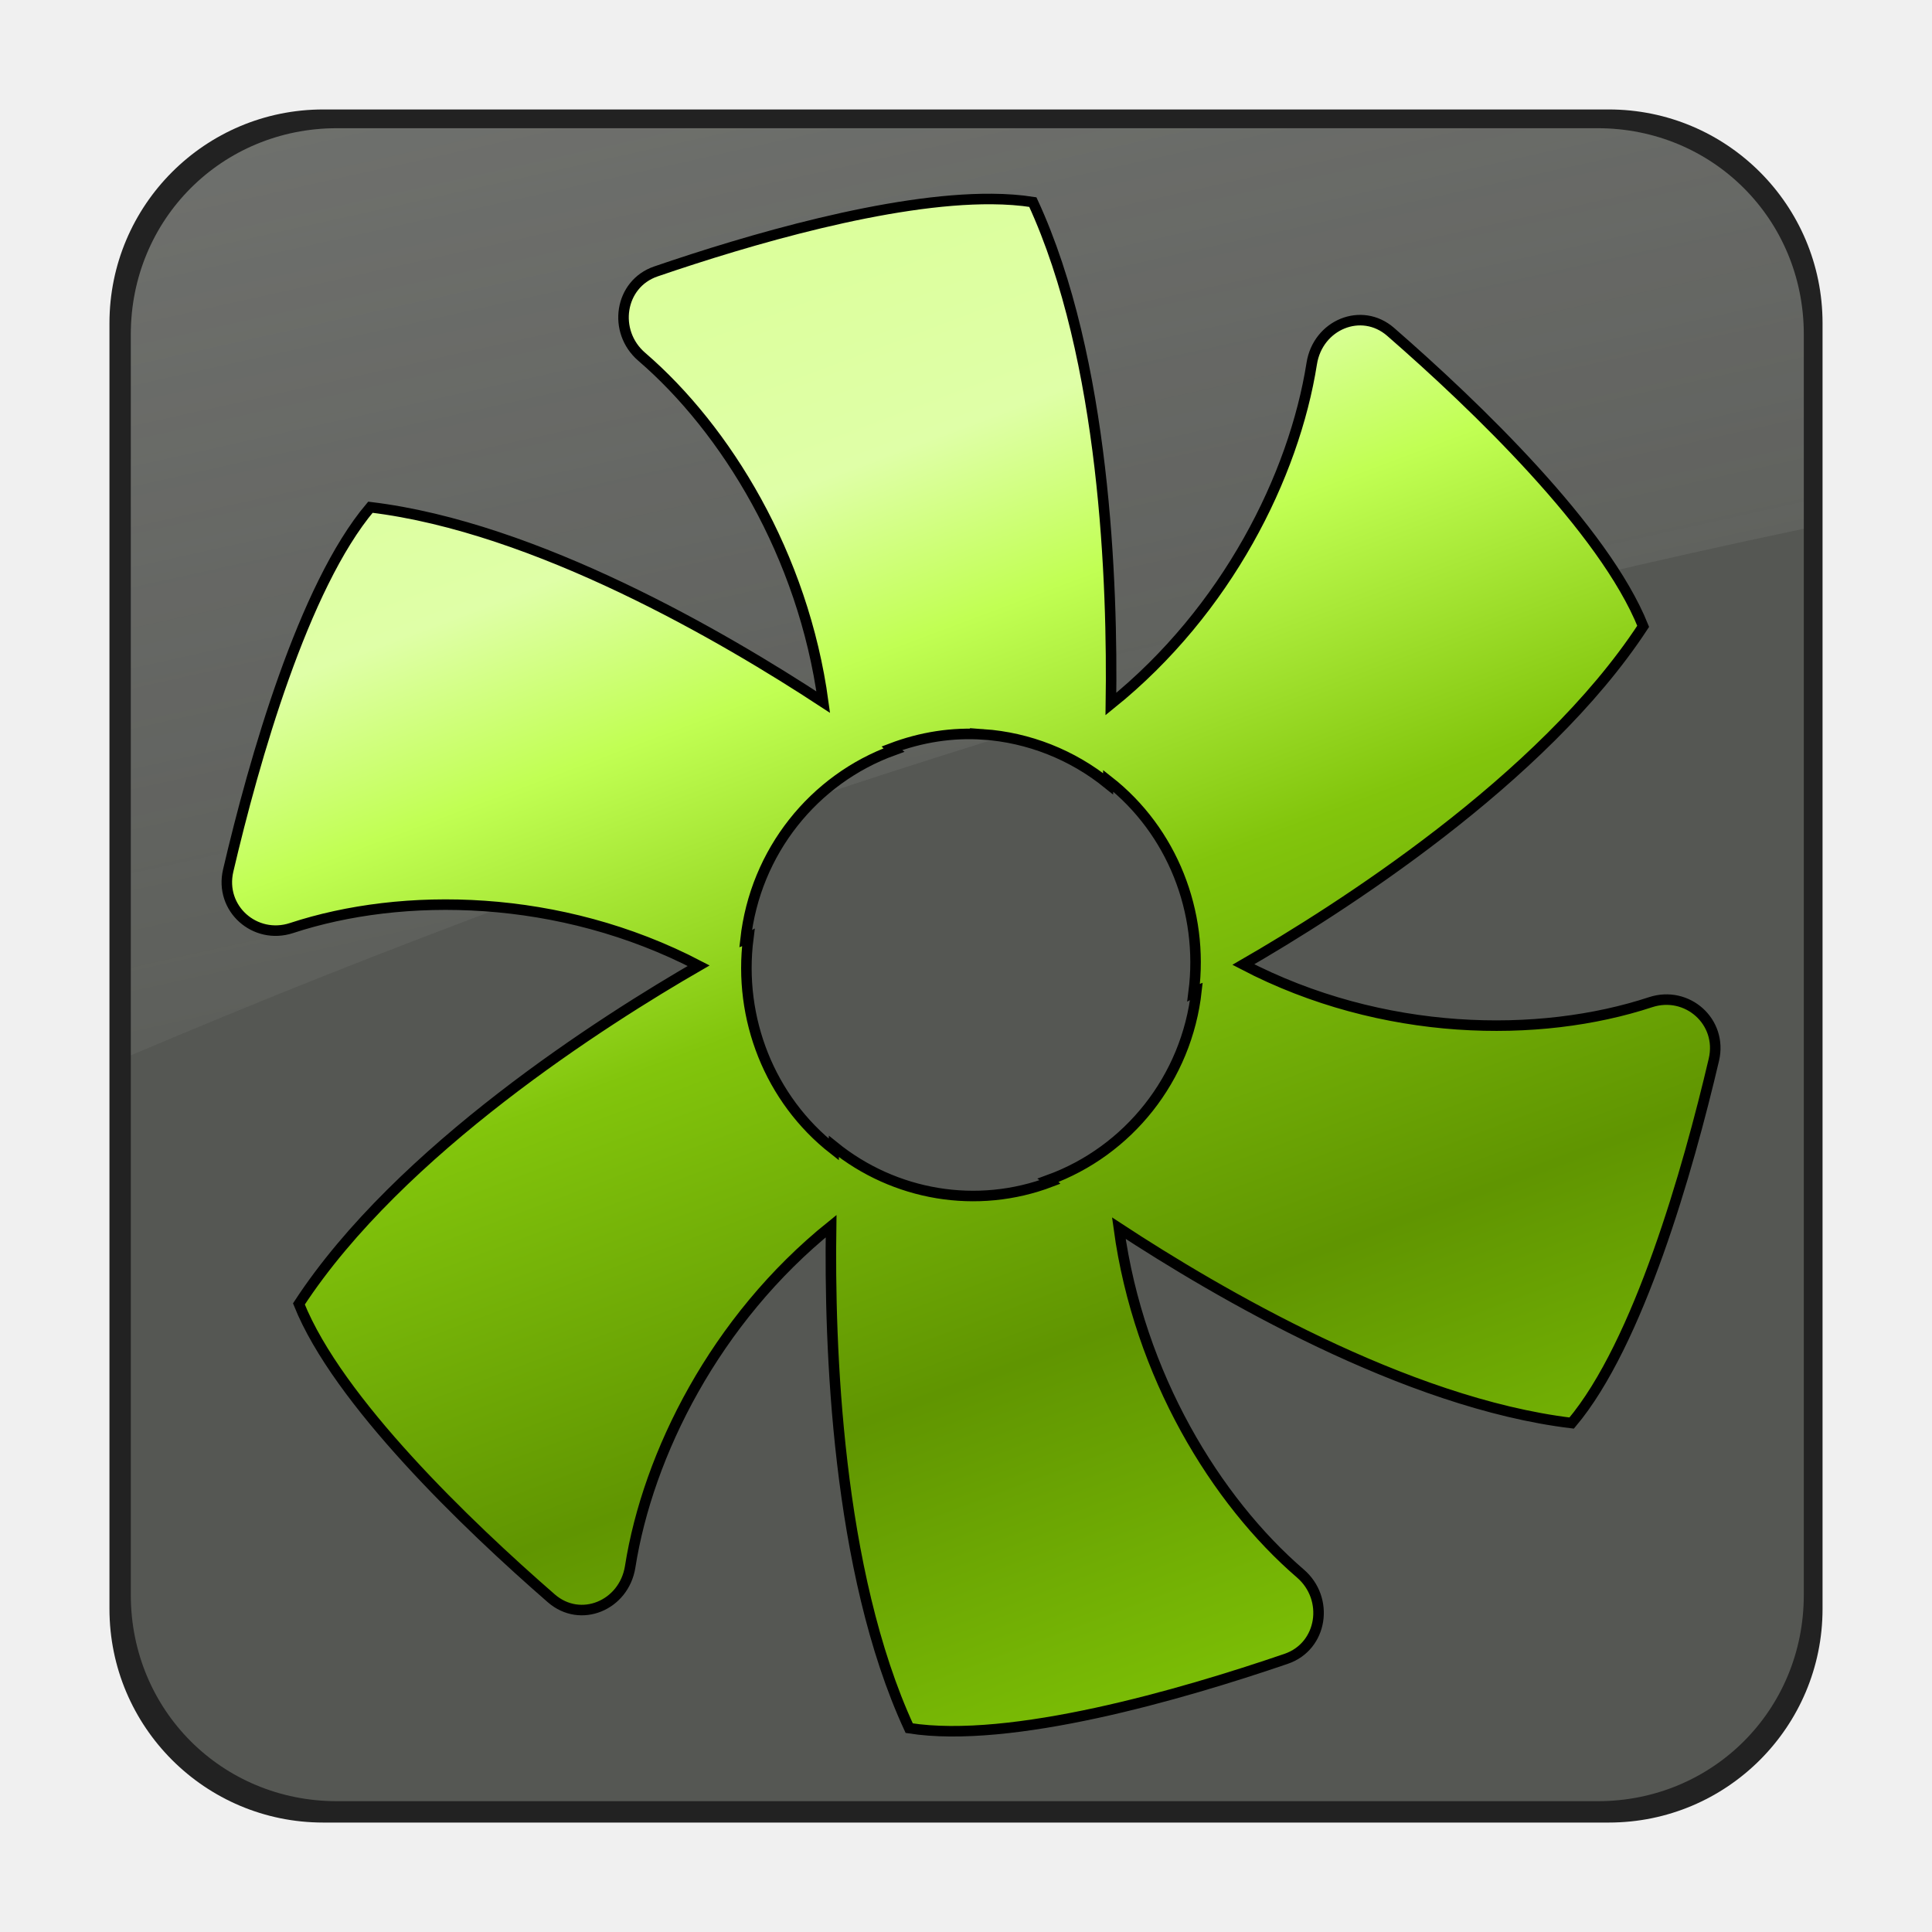
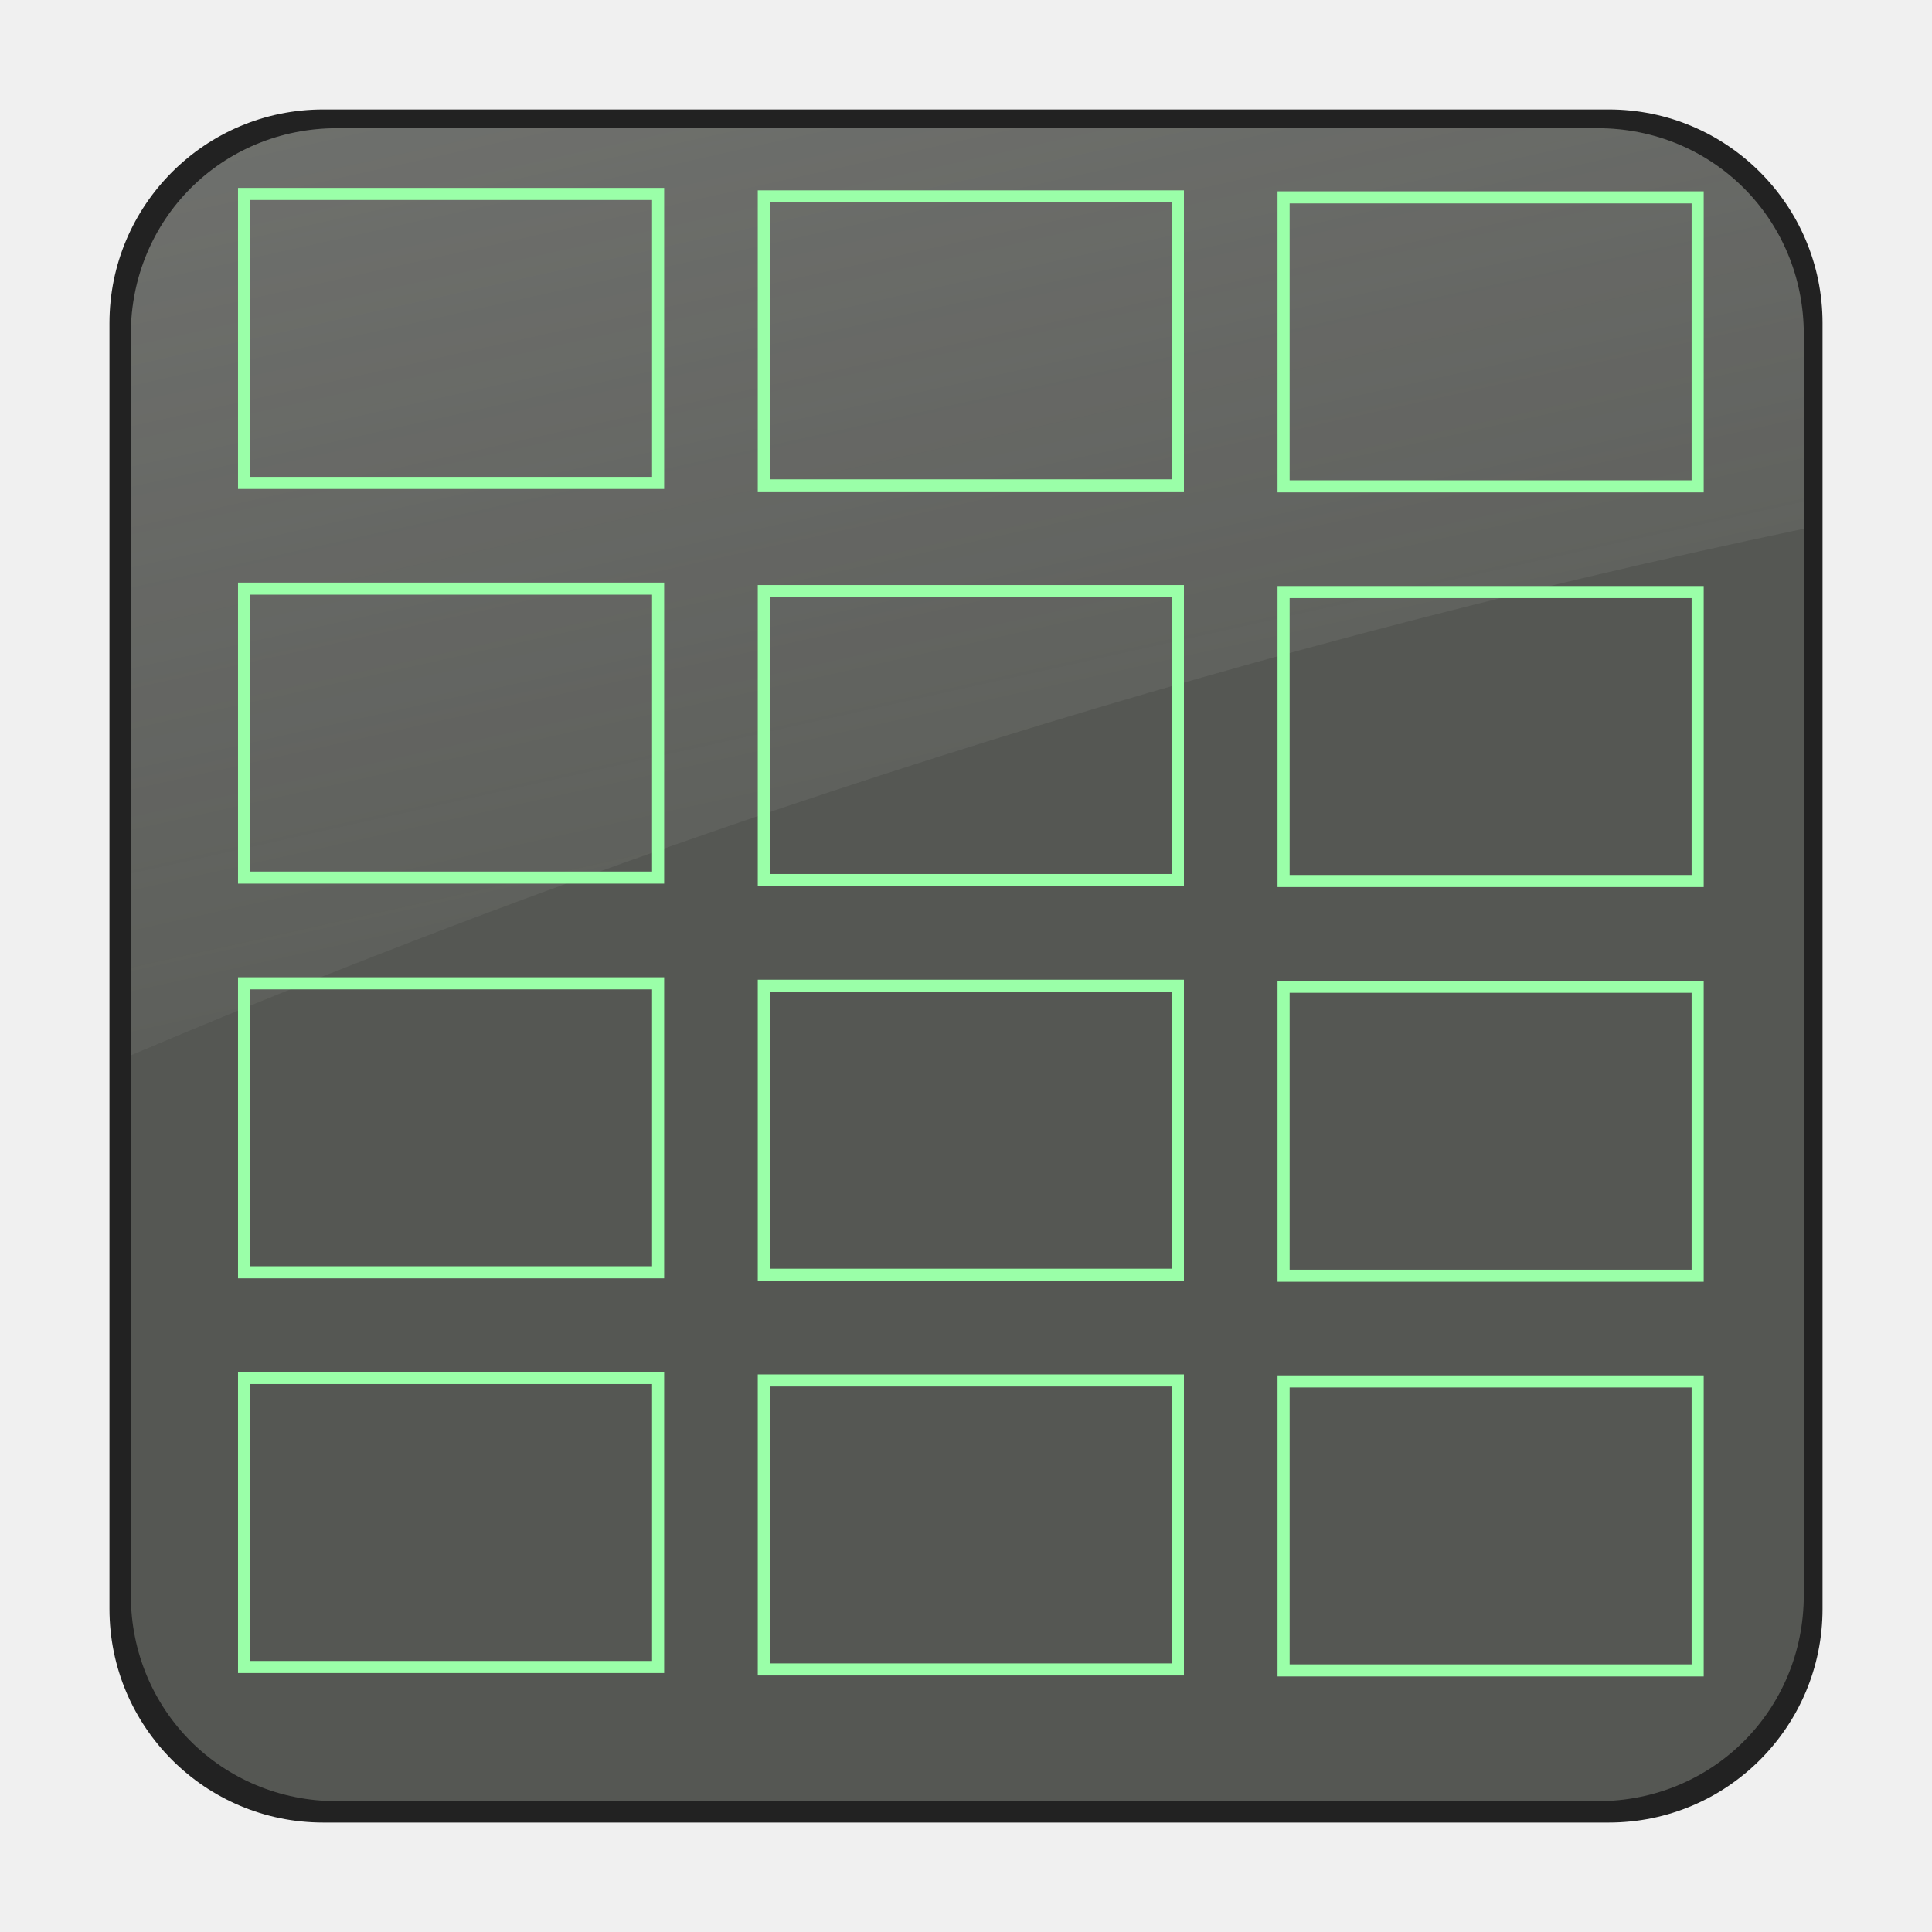
<svg xmlns="http://www.w3.org/2000/svg" xmlns:xlink="http://www.w3.org/1999/xlink" version="1.1" id="Capa_1" x="0px" y="0px" viewBox="0 0 128 128" xml:space="preserve" width="128" height="128">
  <defs id="defs93">
    <linearGradient id="linearGradient2247">
      <stop style="stop-color:#37931c;stop-opacity:1" offset="0" id="stop2243" />
      <stop style="stop-color:#37c91c;stop-opacity:1" offset="1" id="stop2245" />
    </linearGradient>
    <linearGradient xlink:href="#linearGradient2247" id="linearGradient2249" x1="13.699" y1="42.465" x2="57.763" y2="13.651" gradientUnits="userSpaceOnUse" />
    <linearGradient id="linearGradient18943-8">
      <stop stop-color="#ffffff" id="stop18945-8" offset="0" />
      <stop stop-color="#ffffff" stop-opacity="0" id="stop18947-2" offset="1" />
    </linearGradient>
    <linearGradient xlink:href="#linearGradient18943-8" id="linearGradient3534" x1="-1.321" y1="-51.922" x2="121.13" y2="120.431" gradientTransform="scale(0.9888821,1.011243)" gradientUnits="userSpaceOnUse" />
    <linearGradient id="2">
      <stop stop-color="#2e3436" id="D" />
      <stop stop-opacity="0" stop-color="#2e3436" offset="1" id="E" />
    </linearGradient>
    <linearGradient id="3">
      <stop stop-color="#eeeeec" id="F" />
      <stop stop-opacity="0" stop-color="#eeeeec" offset="1" id="G" />
    </linearGradient>
    <linearGradient id="4">
      <stop stop-opacity="0.8" stop-color="#fff" id="H" />
      <stop stop-opacity="0" stop-color="#fff" offset="1" id="I" />
    </linearGradient>
    <radialGradient gradientTransform="matrix(1,0,0,0.1455399,0,39.25517)" gradientUnits="userSpaceOnUse" xlink:href="#2" id="5" r="23.08" cy="45.941" cx="24.377" />
    <linearGradient gradientUnits="userSpaceOnUse" xlink:href="#4" id="6" y2="43.781" x2="0" y1="4.219" />
    <linearGradient gradientTransform="matrix(1.117898,0,0,1.117898,-2.569889,-2.783087)" gradientUnits="userSpaceOnUse" xlink:href="#3" id="7" y2="33.906" x2="15.298" y1="-74.992" x1="-8.923" />
    <linearGradient y2="1" x2="0" y1="0" x1="0" id="hexchatGradient">
      <stop style="stop-color: #FFD600" offset="0" id="hgYellowStop" />
      <stop style="stop-color: #FF2600" offset="1" id="hgRedStop" />
    </linearGradient>
    <linearGradient id="linearGradient3819">
      <stop offset="0" style="stop-color:#000000;stop-opacity:1" id="stop3821" />
      <stop offset="1" style="stop-color:#000000;stop-opacity:0" id="stop3823" />
    </linearGradient>
    <linearGradient id="linearGradient3756">
      <stop offset="0" style="stop-color:#dbff9a;stop-opacity:1" id="stop3758" />
      <stop offset="0.176" style="stop-color:#dfffa7;stop-opacity:1" id="stop3772" />
      <stop offset="0.293" style="stop-color:#c1ff53;stop-opacity:1" id="stop3774" />
      <stop offset="0.493" style="stop-color:#82c50c;stop-opacity:1" id="stop3776" />
      <stop offset="0.755" style="stop-color:#609501;stop-opacity:1" id="stop3764" />
      <stop offset="1" style="stop-color:#7cbf06;stop-opacity:1" id="stop3760" />
    </linearGradient>
    <linearGradient gradientTransform="scale(1.005865,0.994169)" gradientUnits="userSpaceOnUse" id="ButtonShadow" y2="7.017" x2="45.448" y1="92.54" x1="45.448">
      <stop offset="0" style="stop-color:#000000;stop-opacity:1" id="stop3750" />
      <stop offset="1" style="stop-color:#000000;stop-opacity:0.588" id="stop3752" />
    </linearGradient>
    <linearGradient id="linearGradient3700">
      <stop offset="0" style="stop-color:#222222;stop-opacity:1" id="stop3702" />
      <stop offset="1" style="stop-color:#333333;stop-opacity:1" id="stop3704" />
    </linearGradient>
-     <filter id="filter3174" style="color-interpolation-filters:sRGB">
+     <filter id="filter3174" style="color-interpolation-filters:sRGB" x="-0.048" y="-0.048" width="1.095" height="1.097">
      <feGaussianBlur stdDeviation="1.71" id="feGaussianBlur3176" />
    </filter>
-     <filter id="filter3794" height="1.384" width="1.384" y="-0.192" x="-0.192" style="color-interpolation-filters:sRGB">
+     <filter id="filter3794" height="1.392" width="1.392" y="-0.196" x="-0.196" style="color-interpolation-filters:sRGB">
      <feGaussianBlur stdDeviation="5.28" id="feGaussianBlur3796" />
    </filter>
    <linearGradient gradientUnits="userSpaceOnUse" xlink:href="#linearGradient18943-8" id="linearGradient3613" y2="138.661" x2="48" y1="20.221" x1="48" />
    <radialGradient gradientTransform="matrix(1.157313,0,0,0.9959077,-7.551021,0.1971319)" gradientUnits="userSpaceOnUse" xlink:href="#linearGradient18943-8" id="radialGradient3619" fy="90.172" fx="48" r="42" cy="90.172" cx="48" />
    <clipPath id="clipPath3613">
      <rect style="fill:#ffffff;fill-opacity:1;fill-rule:nonzero;stroke:none" id="rect3615" y="6" x="6" ry="6" rx="6" height="84" width="84" />
    </clipPath>
    <linearGradient gradientUnits="userSpaceOnUse" xlink:href="#linearGradient3700" id="linearGradient3617" y2="5.988" x2="48" y1="90" x1="48" />
    <linearGradient gradientUnits="userSpaceOnUse" xlink:href="#linearGradient3756" id="linearGradient3762" y2="90.001" x2="65.929" y1="6" x1="65.929" />
-     <filter id="filter3795" style="color-interpolation-filters:sRGB">
+     <filter id="filter3795" style="color-interpolation-filters:sRGB" x="-0.037" y="-0.035" width="1.075" height="1.069">
      <feGaussianBlur stdDeviation="1.215" id="feGaussianBlur3797" />
    </filter>
    <clipPath id="clipPath3805">
      <rect style="fill:#ffffff;fill-opacity:1;stroke:none" id="rect3807" y="28.32" x="7.829" ry="4.42" rx="6" height="41.669" width="80.307" />
    </clipPath>
    <linearGradient gradientTransform="matrix(0.6666667,0,0,1,-13.66667,0)" gradientUnits="userSpaceOnUse" xlink:href="#linearGradient3819" id="linearGradient3825" y2="48" x2="-35" y1="48" x1="-41" />
    <linearGradient gradientTransform="matrix(0.5,0,0,1,61.5,0)" gradientUnits="userSpaceOnUse" xlink:href="#linearGradient18943-8" id="linearGradient3829" y2="48" x2="-35" y1="48" x1="-41" />
    <linearGradient gradientUnits="userSpaceOnUse" xlink:href="#linearGradient18943-8" id="linearGradient3868" y2="63.893" x2="36.357" y1="6" x1="36.357" />
    <linearGradient gradientTransform="matrix(1.005865,0,0,0.994169,100,0)" gradientUnits="userSpaceOnUse" id="ButtonShadow-0" y2="7.017" x2="45.448" y1="92.54" x1="45.448">
      <stop offset="0" style="stop-color:#000000;stop-opacity:1" id="stop3750-8" />
      <stop offset="1" style="stop-color:#000000;stop-opacity:0.588" id="stop3752-5" />
    </linearGradient>
    <linearGradient gradientTransform="matrix(1.02381,0,0,1.011905,-1.142857,-98.07143)" gradientUnits="userSpaceOnUse" xlink:href="#ButtonShadow-0" id="linearGradient3780" y2="90.239" x2="32.251" y1="6.132" x1="32.251" />
    <linearGradient gradientTransform="translate(0,-97)" gradientUnits="userSpaceOnUse" xlink:href="#ButtonShadow-0" id="linearGradient3721" y2="90.239" x2="32.251" y1="6.132" x1="32.251" />
    <linearGradient xlink:href="#ButtonShadow-0" id="linearGradient1860" gradientUnits="userSpaceOnUse" gradientTransform="matrix(1.02381,0,0,1.011905,-1.142857,-98.07143)" x1="32.251" y1="6.132" x2="32.251" y2="90.239" />
    <linearGradient xlink:href="#ButtonShadow-0" id="linearGradient1862" gradientUnits="userSpaceOnUse" gradientTransform="matrix(1.02381,0,0,1.011905,-1.142857,-98.07143)" x1="32.251" y1="6.132" x2="32.251" y2="90.239" />
    <linearGradient xlink:href="#ButtonShadow-0" id="linearGradient1864" gradientUnits="userSpaceOnUse" gradientTransform="matrix(1.02381,0,0,1.011905,-1.142857,-98.07143)" x1="32.251" y1="6.132" x2="32.251" y2="90.239" />
    <linearGradient xlink:href="#linearGradient18943-8" id="linearGradient1866" gradientUnits="userSpaceOnUse" x1="36.357" y1="6" x2="36.357" y2="63.893" />
    <linearGradient xlink:href="#linearGradient3756" id="linearGradient1940" x1="17.558" y1="4.432" x2="32.06" y2="43.05" gradientUnits="userSpaceOnUse" />
  </defs>
  <g id="g1858" transform="matrix(0.6489616,0,0,0.6489616,-1.318723,66.35346)" style="display:none">
    <g style="display:none" id="layer2">
      <rect style="opacity:0.9;fill:url(#ButtonShadow);fill-opacity:1;fill-rule:nonzero;stroke:none;filter:url(#filter3174)" id="rect3745" y="7" x="5" ry="6" rx="6" height="85" width="86" />
    </g>
    <g style="display:inline" id="layer4">
      <path style="display:inline;opacity:0.08;fill:url(#linearGradient1860);fill-opacity:1;fill-rule:nonzero;stroke:none" id="path3786" transform="scale(1,-1)" d="m 12,-95.031 c -5.511,0 -10.031,4.52 -10.031,10.031 v 71 c 0,5.511 4.52,10.031 10.031,10.031 h 72 c 5.511,0 10.031,-4.52 10.031,-10.031 v -71 c 0,-5.511 -4.52,-10.031 -10.031,-10.031 z" />
      <path style="display:inline;opacity:0.1;fill:url(#linearGradient1862);fill-opacity:1;fill-rule:nonzero;stroke:none" id="path3778" transform="scale(1,-1)" d="m 12,-94.031 c -4.972,0 -9.031,4.06 -9.031,9.031 v 71 c 0,4.972 4.06,9.031 9.031,9.031 h 72 c 4.972,0 9.031,-4.06 9.031,-9.031 v -71 c 0,-4.972 -4.06,-9.031 -9.031,-9.031 z" />
      <path style="display:inline;opacity:0.2;fill:url(#linearGradient1864);fill-opacity:1;fill-rule:nonzero;stroke:none" id="path3770" transform="scale(1,-1)" d="m 12,-93 c -4.409,0 -8,3.591 -8,8 v 71 c 0,4.409 3.591,8 8,8 h 72 c 4.409,0 8,-3.591 8,-8 v -71 c 0,-4.409 -3.591,-8 -8,-8 z" />
      <rect style="display:inline;opacity:0.3;fill:url(#linearGradient3780);fill-opacity:1;fill-rule:nonzero;stroke:none" id="rect3723" transform="scale(1,-1)" y="-92" x="5" ry="7" rx="7" height="85" width="86" />
      <rect style="display:inline;opacity:0.45;fill:url(#linearGradient3721);fill-opacity:1;fill-rule:nonzero;stroke:none" id="rect3716" transform="scale(1,-1)" y="-91" x="6" ry="6" rx="6" height="84" width="84" />
    </g>
    <g style="display:inline" id="layer1-3">
      <rect style="fill:url(#linearGradient3617);fill-opacity:1;fill-rule:nonzero;stroke:none" id="rect2419" y="6" x="6" ry="6" rx="6" height="84" width="84" />
    </g>
    <g id="layer3" style="display:inline">
      <path style="display:none;fill:#000000;fill-opacity:1;fill-rule:nonzero;stroke-width:0;stroke-linecap:butt;stroke-linejoin:miter;stroke-miterlimit:10;filter:url(#filter3795)" id="path3782" clip-path="url(#clipPath3805)" d="m 41.094,56.75 v 3.688 c -11.898,-2.121 -15.188,-14.5 -15.188,-14.5 0,0 5.699,-6.318 15.188,-7.344 V 42.625 c -4.98,-0.598 -8.875,4.062 -8.875,4.062 0,0 2.167,7.809 8.875,10.062 z m 0,-22.812 c 0.453,-0.032 0.909,-0.048 1.375,-0.062 12.751,-0.401 21.125,10.938 21.125,10.938 0,0 -9.031,12.562 -18.719,12.562 -1.394,0 -2.656,-0.247 -3.781,-0.625 V 42.625 c 4.964,0.6 5.984,2.806 8.969,7.781 l 6.625,-5.625 c 0,0 -4.832,-6.344 -13,-6.344 -0.888,0 -1.76,0.067 -2.594,0.156 z m 0,34.812 C 19.641,66.725 12,44.625 12,44.625 c 0,0 13.497,-13.216 29.094,-14.469 v 3.781 c -14.081,1.076 -21.125,11.469 -21.125,11.469 0,0 5.381,17.363 21.125,19.344 z m 0,-61.75 H 84 c 3.324,0 6,2.676 6,6 v 72 c 0,3.324 -2.676,6 -6,6 H 41.094 V 68.75 c 1.03,0.099 2.097,0.188 3.188,0.188 11.317,0 31.278,-5.798 39.844,-12.969 -1.257,-1.274 -7.381,-4.179 -8.875,-5.375 -9.008,7.776 -18.323,14.344 -31.188,14.344 -1.031,0 -2.016,-0.067 -2.969,-0.188 v -4.312 c 1.114,0.197 2.296,0.312 3.562,0.312 13.824,0 27.094,-16.125 27.094,-16.125 0,0 -11.55,-15.16 -29.281,-14.562 -0.46,0.016 -0.917,0.058 -1.375,0.094 z" />
      <path style="display:inline;fill:url(#linearGradient3762);fill-opacity:1;fill-rule:nonzero;stroke-width:0;stroke-linecap:butt;stroke-linejoin:miter;stroke-miterlimit:10" id="path21" d="m 41.094,6 v 23.156 c 0.458,-0.035 0.915,-0.078 1.375,-0.094 C 60.2,28.465 71.75,43.625 71.75,43.625 c 0,0 -13.269,16.125 -27.094,16.125 -1.267,0 -2.448,-0.115 -3.562,-0.312 V 63.75 c 0.953,0.121 1.938,0.188 2.969,0.188 12.865,0 22.179,-6.568 31.188,-14.344 1.494,1.196 7.618,4.101 8.875,5.375 -8.565,7.171 -28.527,12.969 -39.844,12.969 -1.091,0 -2.158,-0.088 -3.188,-0.188 V 90 H 84 c 3.324,0 6,-2.676 6,-6 V 12 C 90,8.676 87.324,6 84,6 Z m 0,61.75 v -4 c -15.744,-1.981 -21.125,-19.344 -21.125,-19.344 0,0 7.044,-10.393 21.125,-11.469 V 29.156 C 25.497,30.409 12,43.625 12,43.625 c 0,0 7.641,22.1 29.094,24.125 z m 0,-34.812 v 4.656 c 0.834,-0.089 1.705,-0.156 2.594,-0.156 8.168,0 13,6.344 13,6.344 l -6.625,5.625 C 47.078,44.431 46.058,42.225 41.094,41.625 V 55.75 c 1.125,0.378 2.387,0.625 3.781,0.625 9.688,0 18.719,-12.562 18.719,-12.562 0,0 -8.374,-11.338 -21.125,-10.938 -0.466,0.015 -0.922,0.031 -1.375,0.062 z m 0,22.812 c -6.708,-2.254 -8.875,-10.062 -8.875,-10.062 0,0 3.895,-4.66 8.875,-4.062 v -4.031 c -9.488,1.026 -15.188,7.344 -15.188,7.344 0,0 3.289,12.379 15.188,14.5 z" />
      <path style="display:inline;opacity:0.6;fill:#ffffff;fill-opacity:1;fill-rule:nonzero;stroke-width:0;stroke-linecap:butt;stroke-linejoin:miter;stroke-miterlimit:10" id="path3766" d="M 41.094,29.156 C 25.497,30.409 12,43.625 12,43.625 c 0,0 0.134,0.377 0.281,0.75 1.392,-1.322 14.088,-13.036 28.812,-14.219 z m 1.375,3.719 c -0.466,0.015 -0.922,0.031 -1.375,0.062 v 1 c 0.453,-0.032 0.909,-0.048 1.375,-0.062 11.157,-0.35 18.973,8.273 20.75,10.438 0.233,-0.303 0.375,-0.5 0.375,-0.5 0,0 -8.374,-11.338 -21.125,-10.938 z m -1.375,4.719 c -9.488,1.026 -15.188,7.344 -15.188,7.344 0,0 0.068,0.307 0.219,0.75 1.098,-1.115 6.528,-6.181 14.969,-7.094 z m 0,4.031 v 1 c 4.964,0.6 5.984,2.806 8.969,7.781 l 6.625,-5.625 c 0,0 -0.199,-0.26 -0.5,-0.594 l -6.125,5.219 C 47.078,44.431 46.058,42.225 41.094,41.625 Z m 30.25,2.469 C 69.357,46.397 57.301,59.75 44.656,59.75 c -1.267,0 -2.448,-0.115 -3.562,-0.312 v 1 c 1.114,0.197 2.296,0.312 3.562,0.312 13.824,0 27.094,-16.125 27.094,-16.125 0,0 -0.185,-0.264 -0.406,-0.531 z m -51.156,1 c -0.103,0.14 -0.219,0.312 -0.219,0.312 0,0 5.381,17.363 21.125,19.344 v -1 C 27.146,61.995 21.333,48.225 20.188,45.094 Z m 12.281,1.344 c -0.06,0.067 -0.25,0.25 -0.25,0.25 0,0 2.167,7.809 8.875,10.062 v -1 c -5.493,-1.846 -7.918,-7.355 -8.625,-9.312 z m 51.031,9 c -8.862,6.949 -28.154,12.5 -39.219,12.5 -1.091,0 -2.158,-0.088 -3.188,-0.188 v 1 c 1.03,0.099 2.097,0.188 3.188,0.188 11.317,0 31.278,-5.798 39.844,-12.969 C 83.98,55.822 83.76,55.623 83.5,55.438 Z" />
      <path style="display:none;opacity:0.6;fill:url(#linearGradient3829);fill-opacity:1;stroke:none" id="rect3827" d="m 41.094,6 v 23.156 c 0.458,-0.035 0.915,-0.078 1.375,-0.094 0.512,-0.017 1.029,-0.008 1.531,0 V 6 Z m 0,23.156 c -0.031,0.003 -0.063,-0.003 -0.094,0 v 3.781 c 0.031,-0.003 0.063,0.002 0.094,0 z m 0,3.781 v 4.656 c 0.834,-0.089 1.705,-0.156 2.594,-0.156 0.106,0 0.207,-0.002 0.312,0 v -4.531 c -0.502,-0.021 -1.014,-0.047 -1.531,-0.031 -0.466,0.015 -0.922,0.031 -1.375,0.062 z m 0,4.656 c -0.032,0.003 -0.062,-0.004 -0.094,0 V 41.625 c 0.032,0.003 0.062,-0.004 0.094,0 z m 0,4.031 V 55.75 c 0.886,0.298 1.852,0.515 2.906,0.594 v -14 C 43.192,42.01 42.262,41.766 41.094,41.625 Z m 0,14.125 C 41.062,55.739 41.031,55.73 41,55.719 v 3.688 c 0.033,0.006 0.061,0.025 0.094,0.031 z m 0,3.688 V 63.75 C 42.027,63.868 42.993,63.935 44,63.938 V 59.719 C 42.983,59.686 42.01,59.6 41.094,59.438 Z m 0,4.312 C 41.062,63.746 41.031,63.754 41,63.75 v 4 c 0.031,0.003 0.062,-0.003 0.094,0 z m 0,4 V 90 H 44 V 67.938 C 43.007,67.924 42.035,67.841 41.094,67.75 Z" />
      <rect style="opacity:0.6;fill:url(#linearGradient3825);fill-opacity:1;stroke:none" id="rect3809" transform="scale(-1,1)" y="6" x="-41" height="84" width="4" />
    </g>
    <g style="display:inline" id="layer5-6">
      <rect style="opacity:0.1;fill:url(#linearGradient3613);fill-opacity:1;fill-rule:nonzero;stroke:#ffffff;stroke-width:0.5;stroke-linecap:round;stroke-linejoin:miter;stroke-miterlimit:4;stroke-dasharray:none;stroke-dashoffset:0;stroke-opacity:1;filter:url(#filter3794)" id="rect3171" clip-path="url(#clipPath3613)" y="15" x="15" ry="12" rx="12" height="66" width="66" />
      <path style="display:inline;opacity:0.2;fill:url(#linearGradient1866);fill-opacity:1;fill-rule:nonzero;stroke:none" id="rect3728" d="M 12,6 C 8.676,6 6,8.676 6,12 v 2 68 2 c 0,0.335 0.041,0.651 0.094,0.969 0.049,0.296 0.097,0.597 0.188,0.875 0.01,0.03 0.021,0.064 0.031,0.094 0.099,0.288 0.235,0.547 0.375,0.812 0.145,0.274 0.316,0.536 0.5,0.781 0.184,0.246 0.374,0.473 0.594,0.688 0.44,0.428 0.943,0.815 1.5,1.094 0.279,0.14 0.573,0.247 0.875,0.344 -0.256,-0.1 -0.487,-0.236 -0.719,-0.375 -0.007,-0.004 -0.024,0.004 -0.031,0 -0.032,-0.019 -0.062,-0.043 -0.094,-0.062 -0.12,-0.077 -0.231,-0.164 -0.344,-0.25 -0.106,-0.081 -0.213,-0.161 -0.312,-0.25 C 8.478,88.557 8.309,88.373 8.156,88.188 8.049,88.057 7.938,87.922 7.844,87.781 7.819,87.743 7.805,87.695 7.781,87.656 7.716,87.553 7.651,87.452 7.594,87.344 7.493,87.149 7.388,86.928 7.312,86.719 7.304,86.697 7.289,86.678 7.281,86.656 7.249,86.564 7.245,86.469 7.219,86.375 7.188,86.268 7.148,86.172 7.125,86.062 7.052,85.721 7,85.364 7,85 V 83 15 13 C 7,10.218 9.218,8 12,8 h 2 68 2 c 2.782,0 5,2.218 5,5 v 2 68 2 c 0,0.364 -0.052,0.721 -0.125,1.062 -0.044,0.207 -0.088,0.398 -0.156,0.594 -0.008,0.022 -0.023,0.041 -0.031,0.062 -0.063,0.174 -0.138,0.367 -0.219,0.531 -0.042,0.083 -0.079,0.17 -0.125,0.25 -0.055,0.097 -0.127,0.188 -0.188,0.281 -0.094,0.141 -0.205,0.276 -0.312,0.406 -0.143,0.174 -0.303,0.347 -0.469,0.5 -0.011,0.01 -0.02,0.021 -0.031,0.031 -0.138,0.126 -0.285,0.234 -0.438,0.344 -0.103,0.073 -0.204,0.153 -0.312,0.219 -0.007,0.004 -0.024,-0.004 -0.031,0 -0.232,0.139 -0.463,0.275 -0.719,0.375 0.302,-0.097 0.596,-0.204 0.875,-0.344 0.557,-0.279 1.06,-0.666 1.5,-1.094 0.22,-0.214 0.409,-0.442 0.594,-0.688 0.184,-0.246 0.355,-0.508 0.5,-0.781 0.14,-0.265 0.276,-0.525 0.375,-0.812 0.01,-0.031 0.021,-0.063 0.031,-0.094 0.09,-0.278 0.139,-0.579 0.188,-0.875 C 89.959,84.651 90,84.335 90,84 V 82 14 12 C 90,8.676 87.324,6 84,6 Z" />
      <path style="display:inline;opacity:0.2;fill:url(#radialGradient3619);fill-opacity:1;fill-rule:nonzero;stroke:none" id="path3615" d="M 12,90 C 8.676,90 6,87.324 6,84 V 82 14 12 c 0,-0.335 0.041,-0.651 0.094,-0.969 0.049,-0.296 0.097,-0.597 0.188,-0.875 C 6.291,10.126 6.302,10.093 6.312,10.062 6.411,9.775 6.547,9.515 6.688,9.25 6.832,8.976 7.003,8.714 7.188,8.469 7.372,8.223 7.561,7.995 7.781,7.781 8.221,7.353 8.724,6.967 9.281,6.688 9.56,6.548 9.855,6.441 10.156,6.344 9.9,6.444 9.67,6.58 9.438,6.719 c -0.007,0.004 -0.024,-0.004 -0.031,0 -0.032,0.019 -0.062,0.043 -0.094,0.062 -0.12,0.077 -0.231,0.164 -0.344,0.25 -0.106,0.081 -0.213,0.161 -0.312,0.25 C 8.478,7.443 8.309,7.627 8.156,7.812 8.049,7.943 7.938,8.078 7.844,8.219 7.819,8.257 7.805,8.305 7.781,8.344 7.716,8.447 7.651,8.548 7.594,8.656 7.493,8.851 7.388,9.072 7.312,9.281 7.305,9.303 7.289,9.322 7.281,9.344 7.249,9.436 7.245,9.531 7.219,9.625 7.188,9.732 7.148,9.828 7.125,9.938 7.052,10.279 7,10.636 7,11 v 2 68 2 c 0,2.782 2.218,5 5,5 h 2 68 2 c 2.782,0 5,-2.218 5,-5 V 81 13 11 C 89,10.636 88.948,10.279 88.875,9.938 88.831,9.731 88.787,9.54 88.719,9.344 88.711,9.322 88.695,9.303 88.688,9.281 88.625,9.108 88.549,8.914 88.469,8.75 88.427,8.667 88.39,8.58 88.344,8.5 88.289,8.403 88.217,8.312 88.156,8.219 88.062,8.078 87.951,7.943 87.844,7.812 87.701,7.638 87.541,7.466 87.375,7.312 87.364,7.302 87.355,7.291 87.344,7.281 87.205,7.156 87.059,7.047 86.906,6.938 86.804,6.864 86.702,6.784 86.594,6.719 c -0.007,-0.004 -0.024,0.004 -0.031,0 -0.232,-0.139 -0.463,-0.275 -0.719,-0.375 0.302,0.097 0.596,0.204 0.875,0.344 0.557,0.279 1.06,0.666 1.5,1.094 0.22,0.214 0.409,0.442 0.594,0.688 0.184,0.246 0.355,0.508 0.5,0.781 0.14,0.265 0.276,0.525 0.375,0.812 0.01,0.031 0.021,0.063 0.031,0.094 0.09,0.278 0.139,0.579 0.188,0.875 C 89.959,11.349 90,11.665 90,12 v 2 68 2 c 0,3.324 -2.676,6 -6,6 z" />
      <path style="display:inline;opacity:0.5;fill:url(#linearGradient3868);fill-opacity:1;fill-rule:nonzero;stroke:none" id="path3872" d="m 41,6 v 2 h 41 2 c 2.782,0 5,2.218 5,5 v 2 68 2 c 0,0.364 -0.052,0.721 -0.125,1.062 -0.044,0.207 -0.088,0.398 -0.156,0.594 -0.008,0.022 -0.023,0.041 -0.031,0.062 -0.063,0.174 -0.138,0.367 -0.219,0.531 -0.042,0.083 -0.079,0.17 -0.125,0.25 -0.055,0.097 -0.127,0.188 -0.188,0.281 -0.094,0.141 -0.205,0.276 -0.312,0.406 -0.143,0.174 -0.303,0.347 -0.469,0.5 -0.011,0.01 -0.02,0.021 -0.031,0.031 -0.138,0.126 -0.285,0.234 -0.438,0.344 -0.103,0.073 -0.204,0.153 -0.312,0.219 -0.007,0.004 -0.024,-0.004 -0.031,0 -0.232,0.139 -0.463,0.275 -0.719,0.375 0.302,-0.097 0.596,-0.204 0.875,-0.344 0.557,-0.279 1.06,-0.666 1.5,-1.094 0.22,-0.214 0.409,-0.442 0.594,-0.688 0.184,-0.246 0.355,-0.508 0.5,-0.781 0.14,-0.265 0.276,-0.525 0.375,-0.812 0.01,-0.031 0.021,-0.063 0.031,-0.094 0.09,-0.278 0.139,-0.579 0.188,-0.875 C 89.959,84.651 90,84.335 90,84 V 82 14 12 C 90,8.676 87.324,6 84,6 Z" />
    </g>
  </g>
  <g id="g942" style="display:none" transform="translate(0,69)">
    <path id="rect2" d="m 5.656,12.5 v 32 H 58.558 v -32 z m 34.343,1 a 14.798,15 0 0 1 14.798,15 14.798,15 0 0 1 -14.798,15 14.798,15 0 0 1 -14.798,-15 14.798,15 0 0 1 14.798,-15 z m -31.457,1 a 0.962,1 0 0 1 0.961,1 0.962,1 0 0 1 -0.961,1 0.962,1 0 0 1 -0.963,-1 0.962,1 0 0 1 0.963,-1 z m 47.129,0 a 0.962,1 0 0 1 0.963,1 0.962,1 0 0 1 -0.963,1 0.962,1 0 0 1 -0.961,-1 0.962,1 0 0 1 0.961,-1 z m -47.129,26 a 0.962,1 0 0 1 0.961,1 0.962,1 0 0 1 -0.961,1 0.962,1 0 0 1 -0.963,-1 0.962,1 0 0 1 0.963,-1 z m 47.129,0 a 0.962,1 0 0 1 0.963,1 0.962,1 0 0 1 -0.963,1 0.962,1 0 0 1 -0.961,-1 0.962,1 0 0 1 0.961,-1 z" style="opacity:1;fill:url(#linearGradient2249);fill-opacity:1;stroke:none;stroke-width:0.981" />
    <rect id="rect20" height="4" width="24" style="fill:#010000;fill-opacity:1" y="44.75" x="12.938" />
    <path id="rect12" d="m 1.34,7.5 c -0.546,0 -0.986,0.447 -0.986,1 0,0.553 0.441,1 0.986,1 H 3.312 v 6 H 0.354 v 4 H 3.312 v 8 H 0.354 v 13 H 3.312 v 10 c 0,0.553 0.441,1 0.986,1 0.546,0 0.988,-0.447 0.988,-1 v -42 c 0,-0.553 -0.443,-1 -0.988,-1 z" style="display:inline;fill:#010000;fill-opacity:1;stroke-width:0.993" />
    <g id="g956">
      <path id="path944" d="m 53.746,30.207 c 0.164,-0.691 -0.494,-1.259 -1.168,-1.042 -2.286,0.74 -5.632,0.62 -8.39,-1.194 0.022,0.173 0.052,0.343 0.052,0.522 0,1.805 -1.153,3.325 -2.754,3.897 0,0 5.264,3.887 9.639,4.406 1.234,-1.441 2.144,-4.59 2.62,-6.589 z" style="fill:#010000;fill-opacity:1;stroke-width:1.38" />
      <path id="path946" d="m 26.366,26.778 c -0.164,0.691 0.494,1.259 1.168,1.042 2.286,-0.74 5.632,-0.62 8.39,1.194 -0.022,-0.173 -0.052,-0.343 -0.052,-0.52 0,-1.805 1.153,-3.325 2.754,-3.897 0,0 -5.264,-3.887 -9.639,-4.406 -1.235,1.439 -2.145,4.589 -2.62,6.587 z" style="fill:#010000;fill-opacity:1;stroke-width:1.38" />
      <path id="path948" d="m 32.32,39.973 c 0.538,0.461 1.341,0.129 1.454,-0.573 0.381,-2.383 2.006,-5.325 4.868,-6.971 -0.162,-0.059 -0.328,-0.109 -0.486,-0.19 -1.6,-0.819 -2.425,-2.542 -2.205,-4.236 0,0 -5.836,2.949 -8.283,6.631 0.716,1.759 3.095,4.005 4.651,5.338 z" style="fill:#010000;fill-opacity:1;stroke-width:1.38" />
      <path id="path950" d="m 47.791,17.012 c -0.538,-0.461 -1.341,-0.129 -1.454,0.573 -0.381,2.383 -2.006,5.325 -4.868,6.971 0.162,0.059 0.328,0.109 0.486,0.19 1.6,0.819 2.425,2.542 2.205,4.236 0,0 5.836,-2.949 8.283,-6.631 -0.716,-1.759 -3.095,-4.005 -4.651,-5.338 z" style="fill:#010000;fill-opacity:1;stroke-width:1.38" />
      <path id="path952" d="m 45.864,41.069 c 0.671,-0.226 0.801,-1.089 0.26,-1.547 -1.837,-1.555 -3.509,-4.471 -3.438,-7.783 -0.134,0.109 -0.262,0.226 -0.412,0.321 -1.523,0.956 -3.418,0.779 -4.748,-0.282 0,0 -0.49,6.546 1.389,10.549 1.869,0.289 5.009,-0.605 6.948,-1.258 z" style="fill:#010000;fill-opacity:1;stroke-width:1.38" />
      <path id="path954" d="m 34.248,15.916 c -0.671,0.226 -0.801,1.089 -0.26,1.547 1.837,1.555 3.509,4.471 3.438,7.783 0.134,-0.109 0.262,-0.226 0.412,-0.321 1.523,-0.956 3.418,-0.779 4.748,0.282 0,0 0.49,-6.546 -1.389,-10.549 -1.87,-0.289 -5.009,0.605 -6.948,1.258 z" style="fill:#010000;fill-opacity:1;stroke-width:1.38" />
    </g>
  </g>
  <g id="g1380" style="display:none" transform="translate(0,69)">
    <g style="display:inline" transform="matrix(0.2516931,0,0,0.2516931,-2.139179,-1.979229)" id="g916">
      <g style="display:inline" id="layer1" display="inline" />
      <g style="display:inline" id="layer5" display="inline">
        <rect style="fill:#7f7f7f" id="rect17756" width="233.931" height="232.574" x="9.046" y="8.353" ry="37.181" />
      </g>
      <path style="fill:url(#linearGradient3534)" d="M 48.297,11.015 H 205.06 c 16.077,0.737 23.05,7.975 23.05,7.975 C 112.465,101.471 45.295,170.948 27.251,232.564 c 0,0 -15.795,-17.521 -15.795,-29.962 V 47.471 C 10.026,27.274 26.067,9.464 48.297,11.015 v 0 z" id="rect17756-0" />
    </g>
    <path id="path30" d="M 30.529,2.359 C 26.862,2.332 21.76,3.829 18.452,4.962 17.144,5.41 16.887,7.122 17.943,8.031 c 3.022,2.601 5.806,7.123 6.524,12.414 -3.556,-2.331 -10.305,-6.286 -16.278,-7.006 -2.409,2.853 -4.185,9.097 -5.112,13.059 -0.32,1.369 0.964,2.498 2.277,2.068 3.991,-1.314 9.636,-1.252 14.635,1.353 -3.37,1.944 -10.747,6.615 -14.371,12.158 1.397,3.487 6.038,7.941 9.073,10.583 1.05,0.914 2.614,0.256 2.835,-1.136 0.636,-4.039 3.051,-8.883 7.222,-12.244 -0.063,4.257 0.196,12.393 2.807,18.046 3.645,0.573 9.769,-1.198 13.551,-2.493 1.308,-0.447 1.564,-2.16 0.509,-3.068 -3.021,-2.601 -5.805,-7.122 -6.524,-12.412 3.556,2.331 10.305,6.286 16.278,7.006 2.406,-2.856 4.182,-9.1 5.112,-13.062 0.32,-1.369 -0.964,-2.498 -2.277,-2.068 -3.991,1.314 -9.639,1.253 -14.639,-1.353 C 42.933,27.934 50.313,23.264 53.938,17.719 52.541,14.231 47.9,9.778 44.865,7.136 43.815,6.222 42.248,6.88 42.028,8.271 41.392,12.309 38.98,17.153 34.81,20.513 34.872,16.255 34.613,8.122 32.002,2.469 31.547,2.398 31.053,2.363 30.529,2.359 Z M 30.224,21.605 c 1.619,0.114 3.192,0.727 4.49,1.779 0,0 0.004,-0.102 0.004,-0.106 2.295,1.799 3.434,4.709 3.065,7.587 0,0 0.098,-0.054 0.102,-0.056 -0.345,3.171 -2.461,5.78 -5.315,6.815 0,0 0.079,0.056 0.082,0.058 -2.657,1.012 -5.621,0.503 -7.807,-1.27 0,0 -0.004,0.104 -0.004,0.108 -2.297,-1.799 -3.436,-4.712 -3.067,-7.592 0,0 -0.096,0.054 -0.1,0.056 0.347,-3.169 2.463,-5.776 5.315,-6.811 0,0 -0.081,-0.058 -0.084,-0.06 1.081,-0.412 2.21,-0.587 3.32,-0.509 z" style="fill:#53cc31;fill-opacity:1;stroke:#000000;stroke-width:0.378;stroke-miterlimit:4;stroke-dasharray:none;stroke-opacity:1" />
  </g>
  <g id="1" transform="matrix(2.49038,0,0,2.49038,3.670853,4.029567)" style="display:inline">
    <rect rx="5.686" id="9" y="1.294" x="1.438" height="45.574" width="45.574" style="fill:#222222;fill-opacity:1;stroke-width:1.085" />
    <path id="A" d="m 7.491,1.793 c -3.062,0 -5.485,2.423 -5.485,5.485 V 40.815 c 0,3.062 2.423,5.485 5.485,5.485 H 41.028 c 3.062,0 5.485,-2.423 5.485,-5.485 V 7.278 c 0,-3.062 -2.423,-5.485 -5.485,-5.485 z" style="display:inline;fill:#555753;stroke-width:1.118" />
    <path id="C" d="m 7.491,1.793 c -3.062,0 -5.485,2.423 -5.485,5.485 V 26.457 C 15.517,20.719 30.715,15.759 46.513,12.448 V 7.278 c 0,-3.062 -2.423,-5.485 -5.485,-5.485 z" style="display:inline;opacity:0.6;fill:url(#7);stroke-width:1.118" />
-     <path style="fill:url(#linearGradient1940);fill-opacity:1;stroke:#000000;stroke-width:0.28;stroke-miterlimit:4;stroke-dasharray:none;stroke-opacity:1" d="m 24.913,3.676 c -2.714,-0.02 -6.49,1.088 -8.938,1.927 -0.968,0.331 -1.158,1.599 -0.376,2.271 2.236,1.925 4.297,5.272 4.828,9.187 -2.632,-1.725 -7.626,-4.652 -12.047,-5.185 -1.783,2.112 -3.097,6.733 -3.783,9.665 -0.237,1.013 0.713,1.849 1.685,1.53 2.953,-0.972 7.131,-0.926 10.831,1.002 -2.494,1.439 -7.954,4.896 -10.635,8.998 1.034,2.581 4.469,5.877 6.715,7.832 0.777,0.676 1.935,0.189 2.098,-0.84 0.471,-2.989 2.258,-6.574 5.345,-9.061 -0.047,3.151 0.145,9.172 2.078,13.355 2.697,0.424 7.23,-0.887 10.029,-1.845 0.968,-0.331 1.158,-1.599 0.376,-2.271 -2.236,-1.925 -4.296,-5.271 -4.828,-9.186 2.632,1.725 7.626,4.652 12.047,5.185 1.781,-2.114 3.095,-6.734 3.783,-9.666 0.237,-1.013 -0.713,-1.849 -1.685,-1.53 -2.954,0.973 -7.133,0.928 -10.833,-1.002 2.492,-1.438 7.954,-4.894 10.637,-8.998 C 41.203,12.463 37.768,9.167 35.522,7.211 34.745,6.535 33.586,7.022 33.423,8.052 32.952,11.04 31.167,14.624 28.08,17.111 28.127,13.96 27.935,7.941 26.003,3.758 25.666,3.705 25.3,3.679 24.913,3.676 Z M 24.687,17.919 c 1.199,0.084 2.363,0.538 3.323,1.317 0,0 0.003,-0.075 0.003,-0.078 1.698,1.331 2.541,3.485 2.269,5.615 0,0 0.072,-0.04 0.075,-0.041 -0.256,2.347 -1.822,4.277 -3.934,5.044 0,0 0.059,0.041 0.061,0.043 -1.966,0.749 -4.16,0.372 -5.778,-0.94 0,0 -0.003,0.077 -0.003,0.08 -1.7,-1.331 -2.543,-3.487 -2.27,-5.618 0,0 -0.071,0.04 -0.074,0.041 0.257,-2.346 1.822,-4.275 3.934,-5.041 0,0 -0.06,-0.043 -0.062,-0.045 0.8,-0.305 1.635,-0.434 2.457,-0.376 z" id="path1382" />
+     <path style="display:none;fill:url(#linearGradient1940);fill-opacity:1;stroke:#000000;stroke-width:0.28;stroke-miterlimit:4;stroke-dasharray:none;stroke-opacity:1" d="m 24.913,3.676 c -2.714,-0.02 -6.49,1.088 -8.938,1.927 -0.968,0.331 -1.158,1.599 -0.376,2.271 2.236,1.925 4.297,5.272 4.828,9.187 -2.632,-1.725 -7.626,-4.652 -12.047,-5.185 -1.783,2.112 -3.097,6.733 -3.783,9.665 -0.237,1.013 0.713,1.849 1.685,1.53 2.953,-0.972 7.131,-0.926 10.831,1.002 -2.494,1.439 -7.954,4.896 -10.635,8.998 1.034,2.581 4.469,5.877 6.715,7.832 0.777,0.676 1.935,0.189 2.098,-0.84 0.471,-2.989 2.258,-6.574 5.345,-9.061 -0.047,3.151 0.145,9.172 2.078,13.355 2.697,0.424 7.23,-0.887 10.029,-1.845 0.968,-0.331 1.158,-1.599 0.376,-2.271 -2.236,-1.925 -4.296,-5.271 -4.828,-9.186 2.632,1.725 7.626,4.652 12.047,5.185 1.781,-2.114 3.095,-6.734 3.783,-9.666 0.237,-1.013 -0.713,-1.849 -1.685,-1.53 -2.954,0.973 -7.133,0.928 -10.833,-1.002 2.492,-1.438 7.954,-4.894 10.637,-8.998 C 41.203,12.463 37.768,9.167 35.522,7.211 34.745,6.535 33.586,7.022 33.423,8.052 32.952,11.04 31.167,14.624 28.08,17.111 28.127,13.96 27.935,7.941 26.003,3.758 25.666,3.705 25.3,3.679 24.913,3.676 Z M 24.687,17.919 c 1.199,0.084 2.363,0.538 3.323,1.317 0,0 0.003,-0.075 0.003,-0.078 1.698,1.331 2.541,3.485 2.269,5.615 0,0 0.072,-0.04 0.075,-0.041 -0.256,2.347 -1.822,4.277 -3.934,5.044 0,0 0.059,0.041 0.061,0.043 -1.966,0.749 -4.16,0.372 -5.778,-0.94 0,0 -0.003,0.077 -0.003,0.08 -1.7,-1.331 -2.543,-3.487 -2.27,-5.618 0,0 -0.071,0.04 -0.074,0.041 0.257,-2.346 1.822,-4.275 3.934,-5.041 0,0 -0.06,-0.043 -0.062,-0.045 0.8,-0.305 1.635,-0.434 2.457,-0.376 z" id="path1382" />
  </g>
+   <rect style="fill:none;fill-opacity:1;stroke:#9affa8;stroke-width:0.801;stroke-opacity:1" id="rect2483" width="27.433" height="19.145" x="50.605" y="91.459" />
+   <rect style="fill:none;fill-opacity:1;stroke:#9affa8;stroke-width:0.801;stroke-opacity:1" id="rect2483-6" width="27.433" height="19.145" x="85.041" y="65.374" />
+   <rect style="fill:none;fill-opacity:1;stroke:#9affa8;stroke-width:0.801;stroke-opacity:1" id="rect2483-7" width="27.433" height="19.145" x="85.041" y="39.226" />
+   <rect style="fill:none;fill-opacity:1;stroke:#9affa8;stroke-width:0.801;stroke-opacity:1" id="rect2483-5" width="27.433" height="19.145" x="16.169" y="65.148" />
+   <rect style="fill:none;fill-opacity:1;stroke:#9affa8;stroke-width:0.801;stroke-opacity:1" id="rect2483-6-3" width="27.433" height="19.145" x="16.169" y="12.85" />
+   <rect style="fill:none;fill-opacity:1;stroke:#9affa8;stroke-width:0.801;stroke-opacity:1" id="rect2483-7-5" width="27.433" height="19.145" x="50.605" y="39.161" />
+   <rect style="fill:none;fill-opacity:1;stroke:#9affa8;stroke-width:0.801;stroke-opacity:1" id="rect2483-62" width="27.433" height="19.145" x="16.169" y="91.297" />
+   <rect style="fill:none;fill-opacity:1;stroke:#9affa8;stroke-width:0.801;stroke-opacity:1" id="rect2483-6-9" width="27.433" height="19.145" x="16.169" y="38.999" />
+   <rect style="fill:none;fill-opacity:1;stroke:#9affa8;stroke-width:0.801;stroke-opacity:1" id="rect2483-7-1" width="27.433" height="19.145" x="50.605" y="13.012" />
+   <rect style="fill:none;fill-opacity:1;stroke:#9affa8;stroke-width:0.801;stroke-opacity:1" id="rect2483-2" width="27.433" height="19.145" x="50.605" y="65.31" />
+   <rect style="fill:none;fill-opacity:1;stroke:#9affa8;stroke-width:0.801;stroke-opacity:1" id="rect2483-6-7" width="27.433" height="19.145" x="85.041" y="91.523" />
+   <rect style="fill:none;fill-opacity:1;stroke:#9affa8;stroke-width:0.801;stroke-opacity:1" id="rect2483-7-0" width="27.433" height="19.145" x="85.041" y="13.077" />
</svg>
